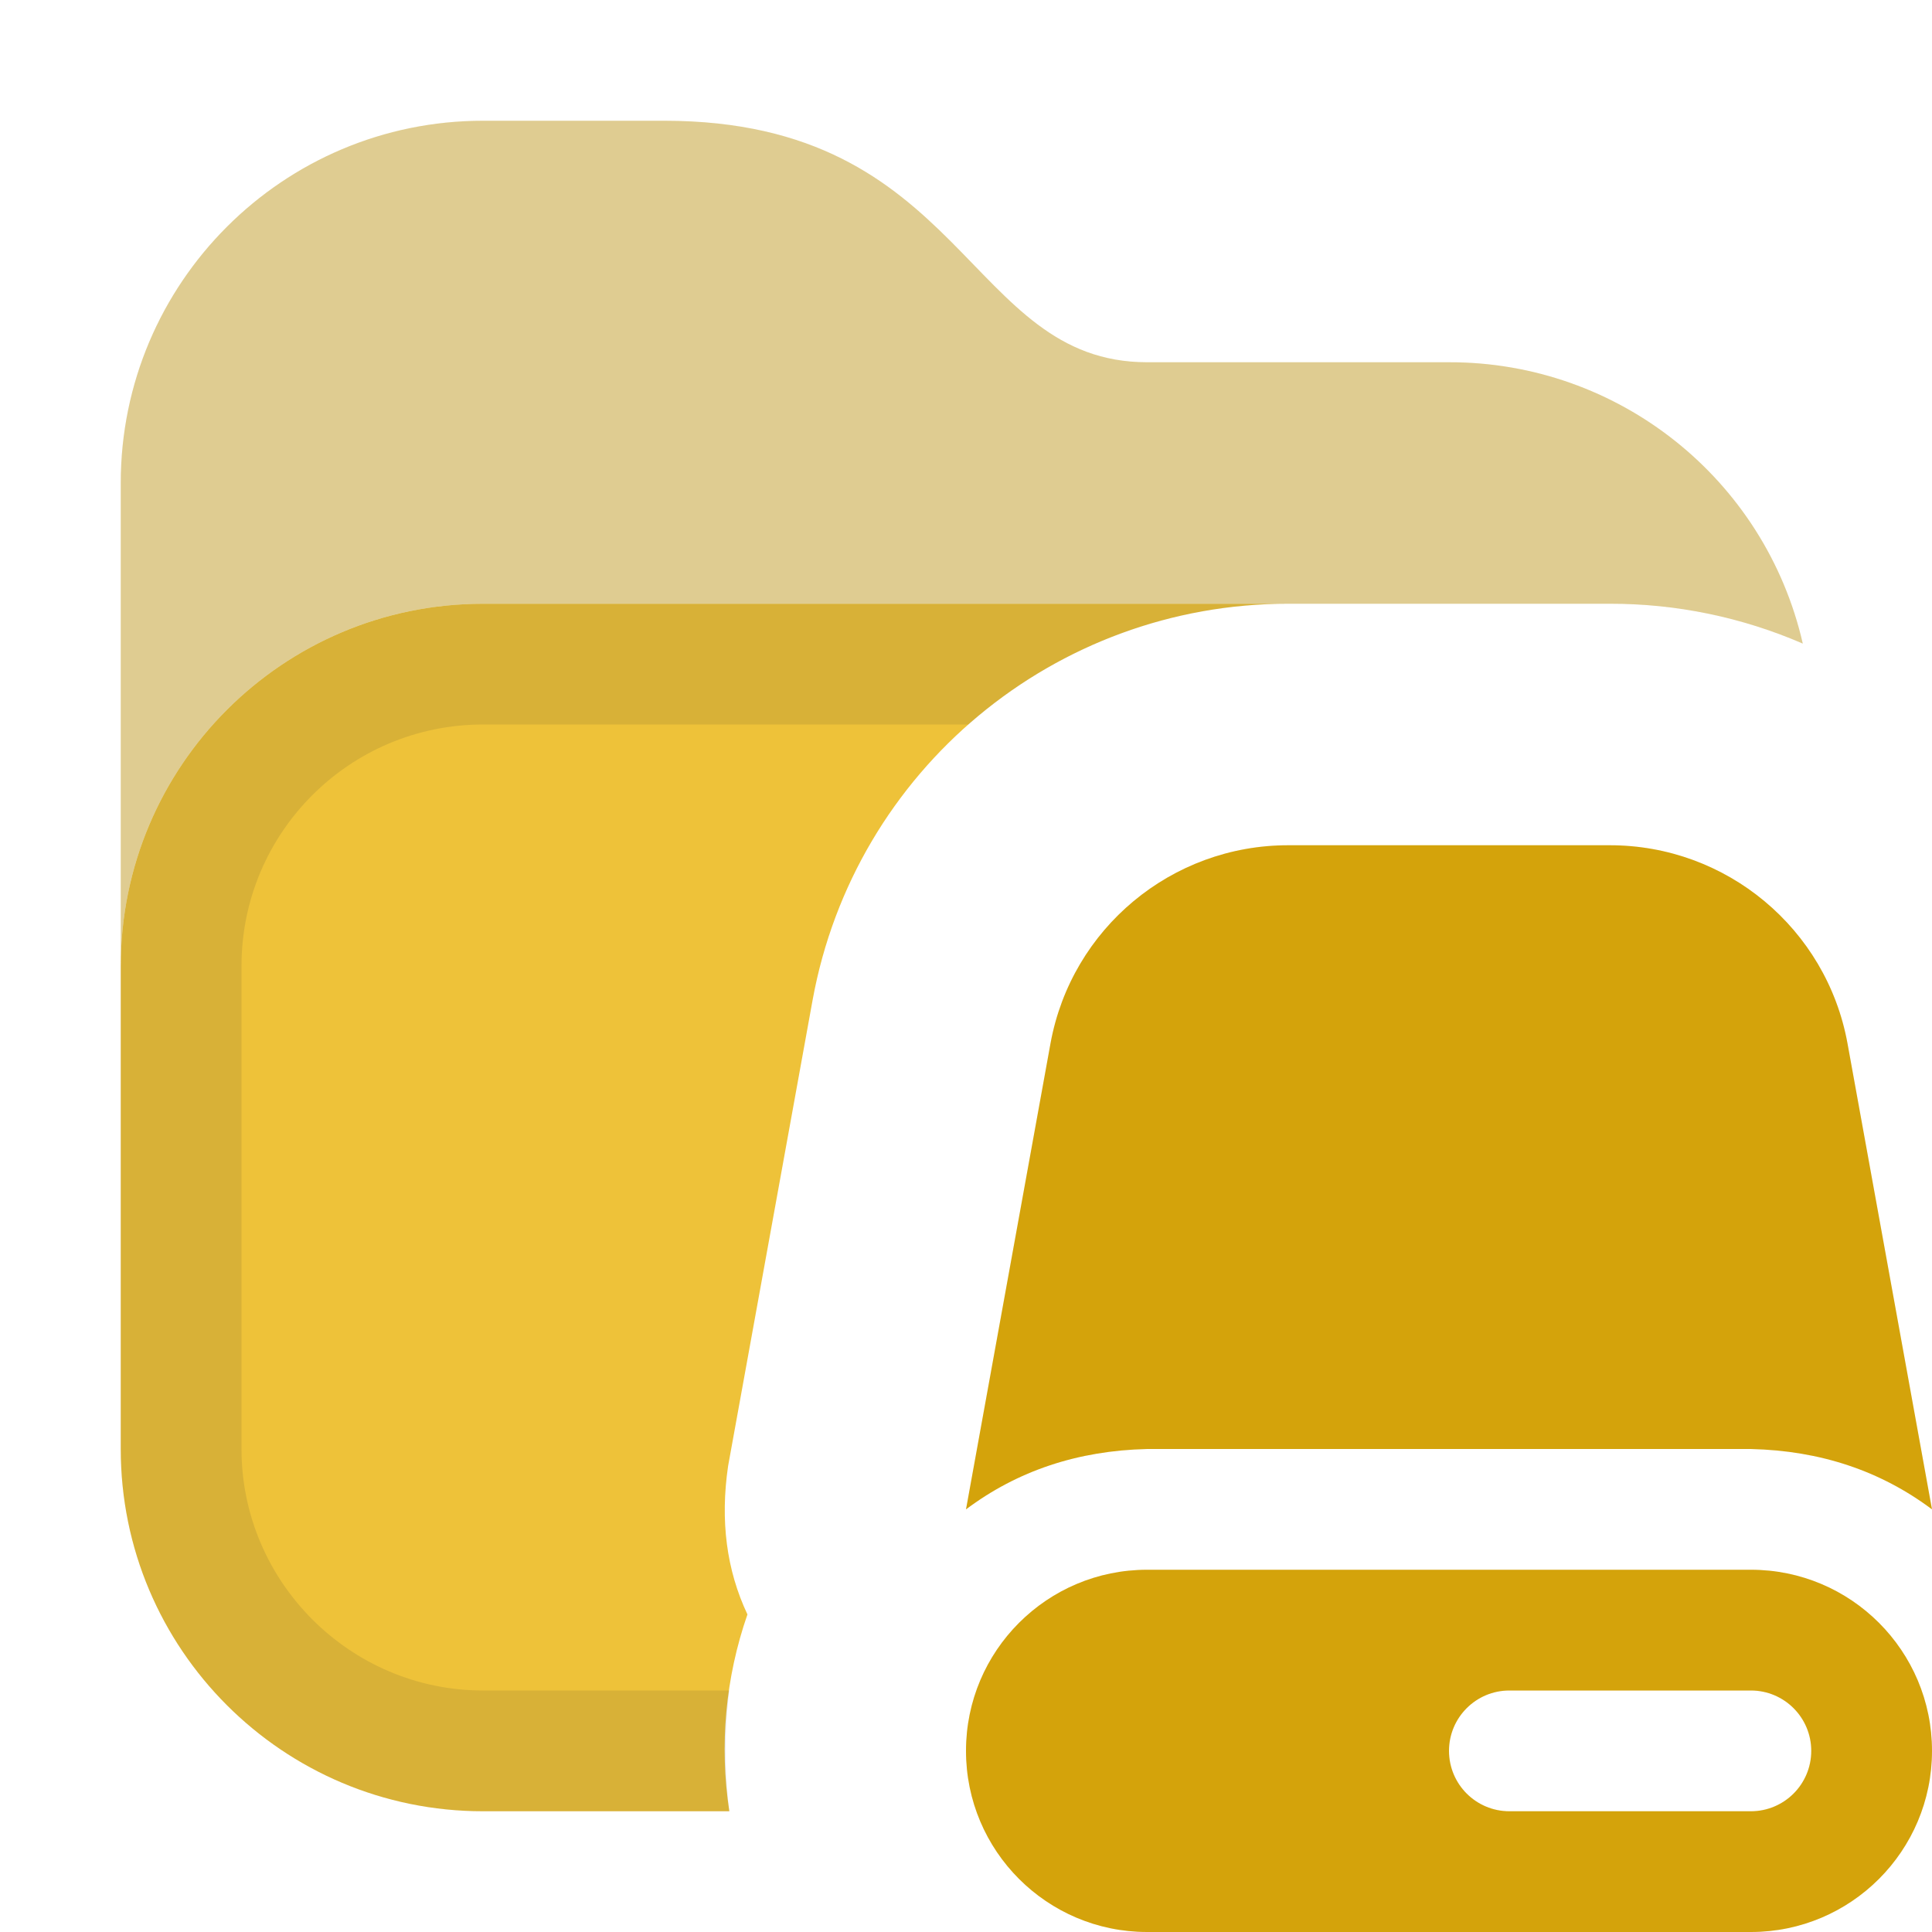
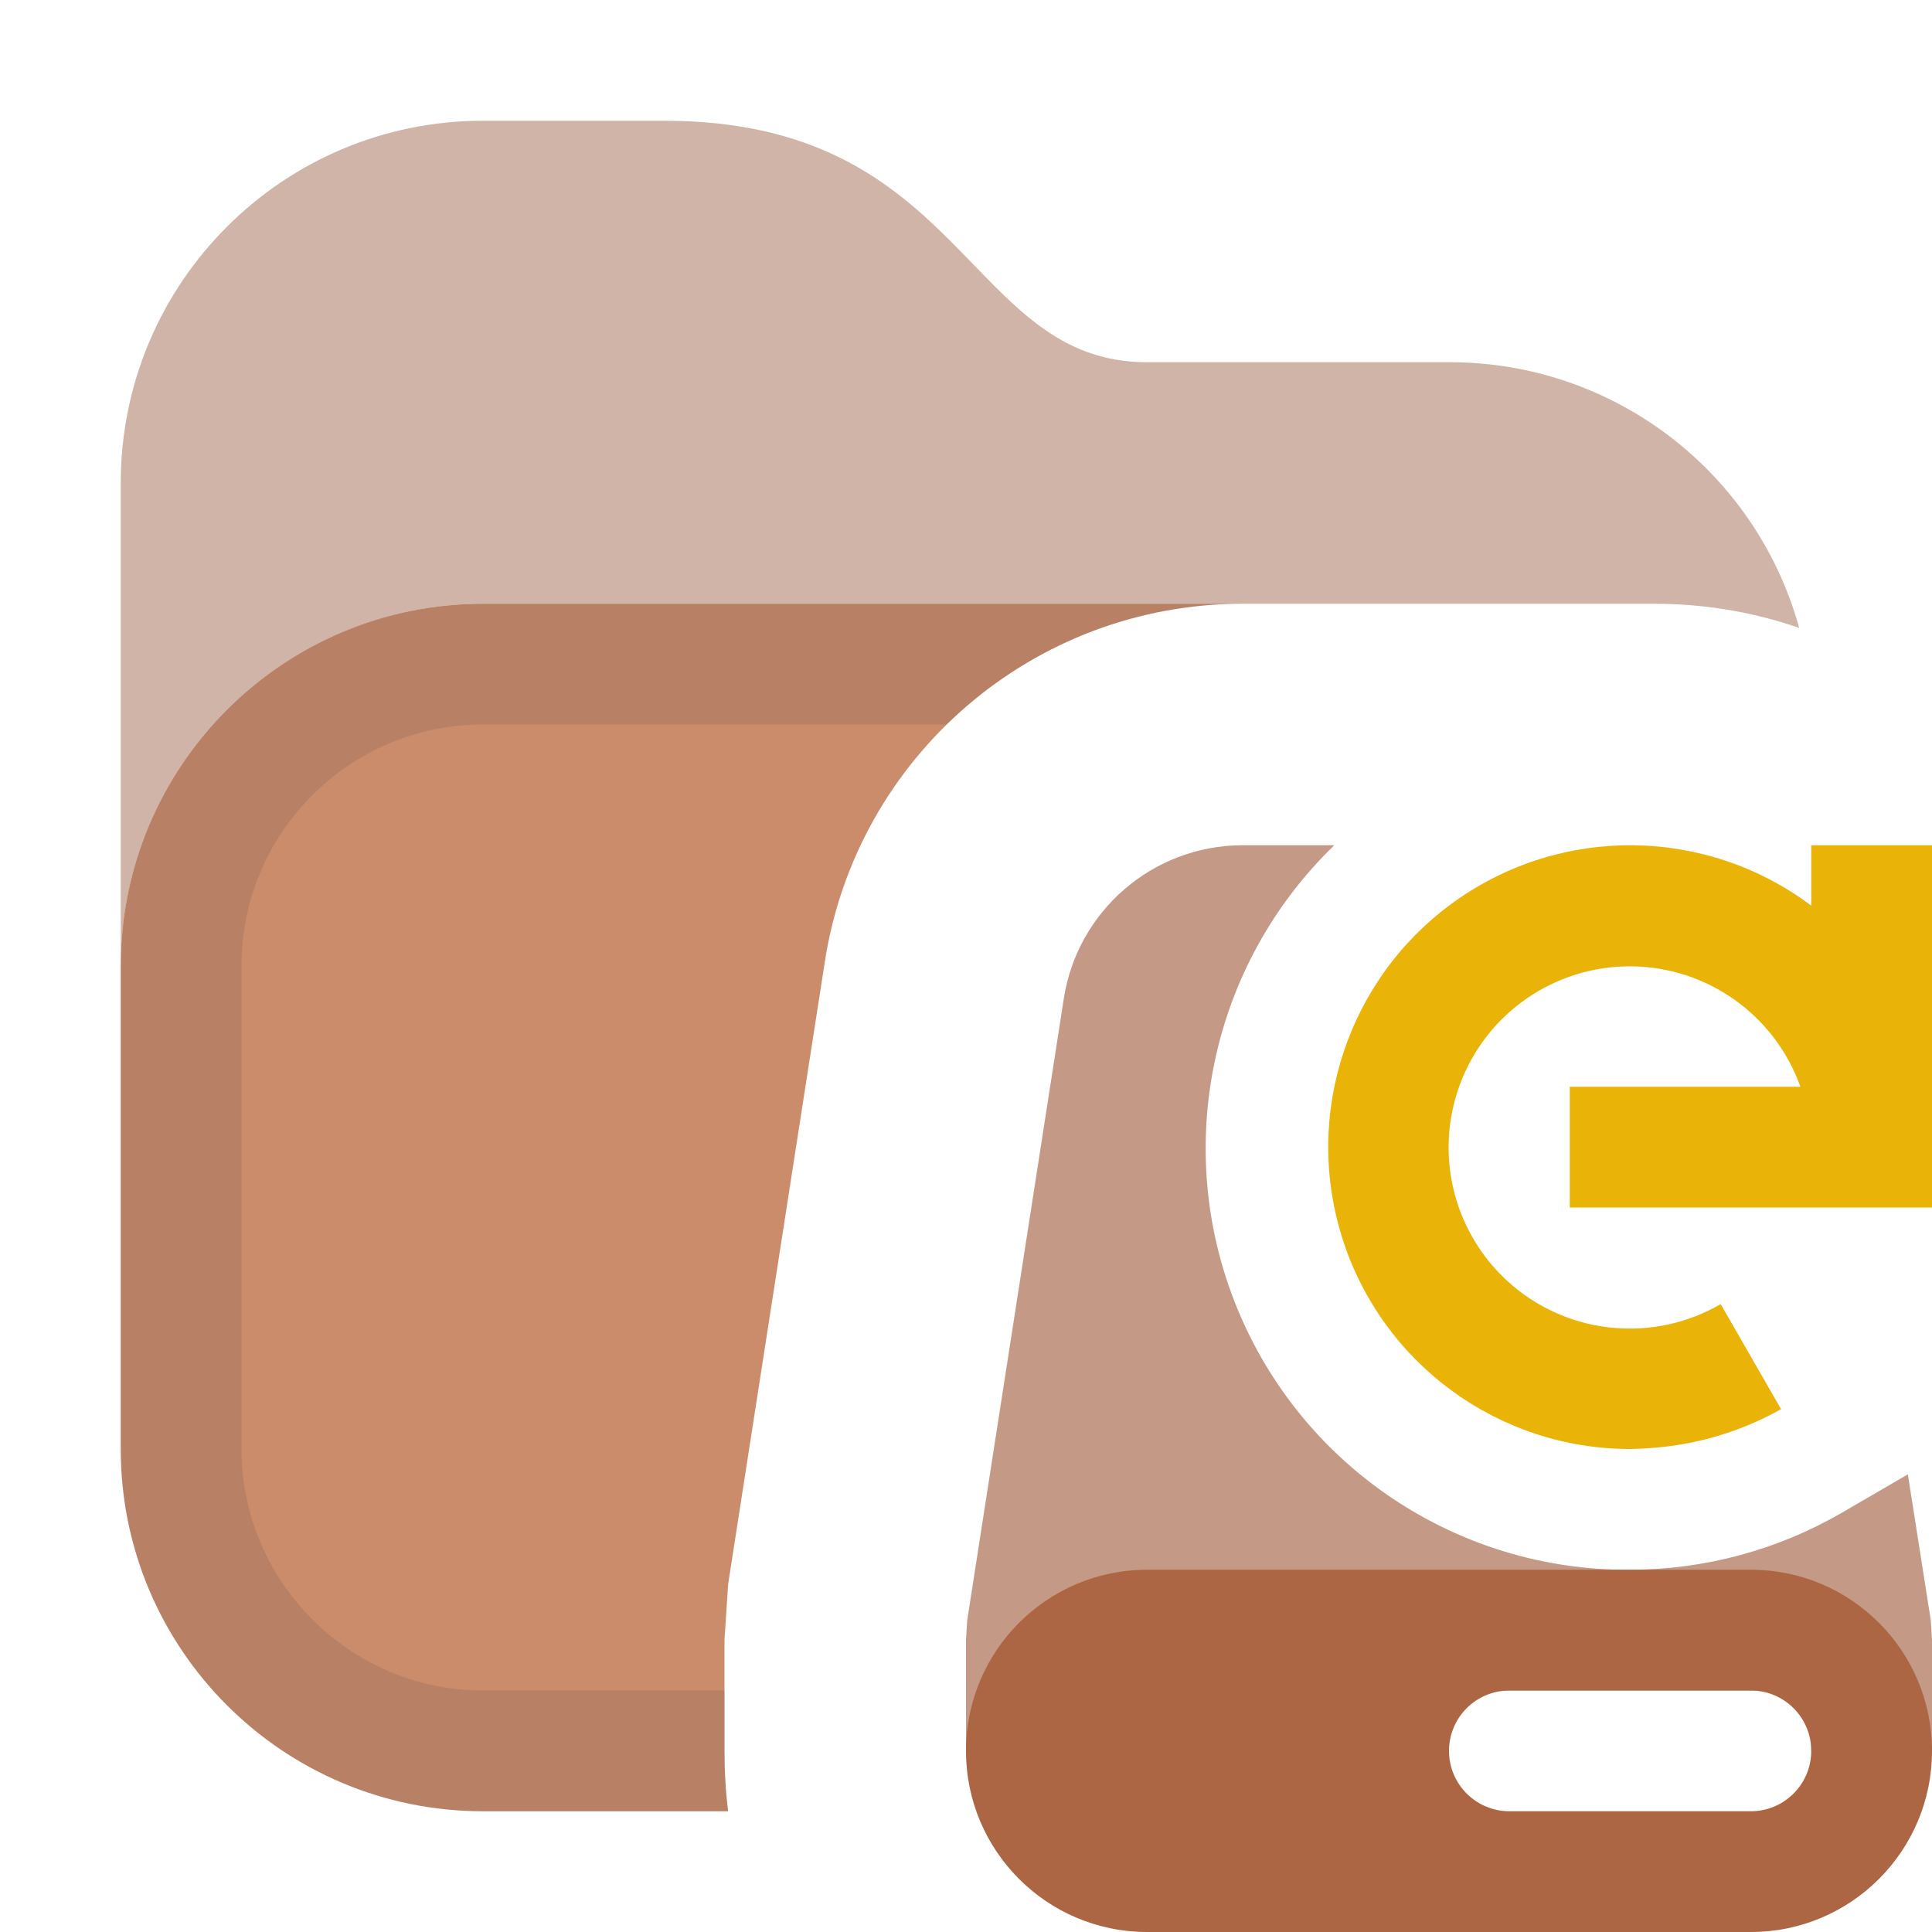
<svg xmlns="http://www.w3.org/2000/svg" xmlns:xlink="http://www.w3.org/1999/xlink" viewBox="0 0 16 16">
  <defs>
-     <path id="a" d="M14.5 13a1.5 1.5 0 0 1 0 3h-5a1.5 1.5 0 0 1 0-3zm0 1h-2a.5.5 0 1 0 0 1h2a.5.5 0 1 0 0-1" />
-     <path id="b" d="M13.33 7a2 2 0 0 1 1.97 1.64l.7 3.86q-.64-.48-1.5-.5h-5q-.86.02-1.5.5l.7-3.86A2 2 0 0 1 10.67 7z" />
-     <path id="c" d="M9.5 3H12a3 3 0 0 1 2.93 2.33 4 4 0 0 0-1.6-.33H4a3 3 0 0 0-3 3V4a3 3 0 0 1 3-3h1.5C8 1 8 3 9.5 3" />
+     <path id="a" d="M11.05 7a3.49 3.49 0 0 0 2.45 6 3.5 3.5 0 0 0 1.75-.47l.55-.32.19 1.21.01.16v.92h-1V14h-3v.5H8v-.92l.01-.16.8-5.15A1.5 1.5 0 0 1 10.28 7z" />
+     <path id="b" d="M14.5 13a1.5 1.5 0 0 1 0 3h-5a1.5 1.5 0 0 1 0-3zm0 1h-2a.5.5 0 1 0 0 1h2a.5.5 0 1 0 0-1" />
+     <path id="c" d="M9.5 3H12a3 3 0 0 1 2.9 2.2q-.58-.2-1.2-.2H4a3 3 0 0 0-3 3V4a3 3 0 0 1 3-3h1.5C8 1 8 3 9.5 3" />
  </defs>
-   <use xlink:href="#a" fill="#eab308" fill-rule="evenodd" />
+   <use xlink:href="#a" fill="#be6f46" fill-opacity=".6" fill-rule="evenodd" />
  <use xlink:href="#a" fill="#0f172a" fill-opacity="0.1" fill-rule="evenodd" />
-   <use xlink:href="#b" fill="#eab308" fill-rule="evenodd" />
+   <use xlink:href="#b" fill="#be6f46" fill-rule="evenodd" />
  <use xlink:href="#b" fill="#0f172a" fill-opacity="0.1" fill-rule="evenodd" />
-   <use xlink:href="#c" fill="#eab308" fill-opacity=".4" fill-rule="evenodd" />
+   <path fill="#eab308" fill-rule="evenodd" d="M16 7v3h-3V9h1.91a1.5 1.5 0 1 0-.66 1.8l.5.87q-.57.32-1.25.33A2.5 2.5 0 1 1 15 7.5V7z" />
+   <use xlink:href="#c" fill="#be6f46" fill-opacity=".4" fill-rule="evenodd" />
  <use xlink:href="#c" fill="#0f172a" fill-opacity="0.1" fill-rule="evenodd" />
-   <path fill="#eab308" fill-opacity=".8" fill-rule="evenodd" d="M4 5h6.67a4 4 0 0 0-3.94 3.28l-.7 3.86q-.1.68.16 1.23A3.4 3.4 0 0 0 6.04 15H4a3 3 0 0 1-3-3V8a3 3 0 0 1 3-3" />
-   <path fill="#0f172a" fill-opacity="0.1" d="M4 5h6.67a4 4 0 0 0-2.65 1H4a2 2 0 0 0-2 2v4c0 1.1.9 2 2 2h2.04a4 4 0 0 0 0 1H4a3 3 0 0 1-3-3V8a3 3 0 0 1 3-3" />
+   <path fill="#be6f46" fill-opacity=".8" fill-rule="evenodd" d="M4 5h6.29a3.5 3.5 0 0 0-3.46 2.97l-.8 5.15-.03.46v.92q0 .26.03.5H4a3 3 0 0 1-3-3V8a3 3 0 0 1 3-3" />
+   <path fill="#0f172a" fill-opacity="0.1" d="M4 5h6.29a3.5 3.5 0 0 0-2.45 1H4a2 2 0 0 0-2 2v4c0 1.1.9 2 2 2h2v.5q0 .26.03.5H4a3 3 0 0 1-3-3V8a3 3 0 0 1 3-3" />
</svg>
